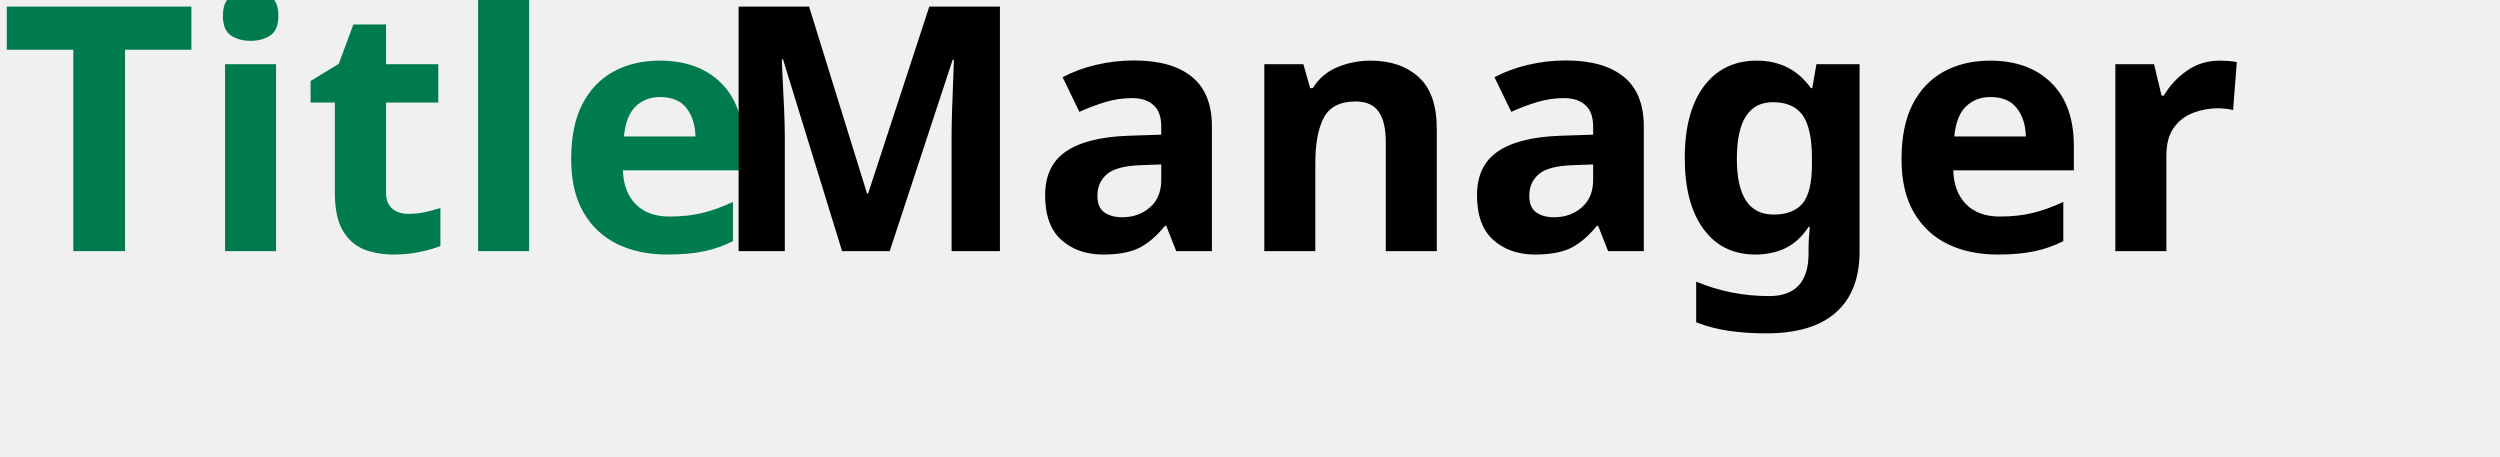
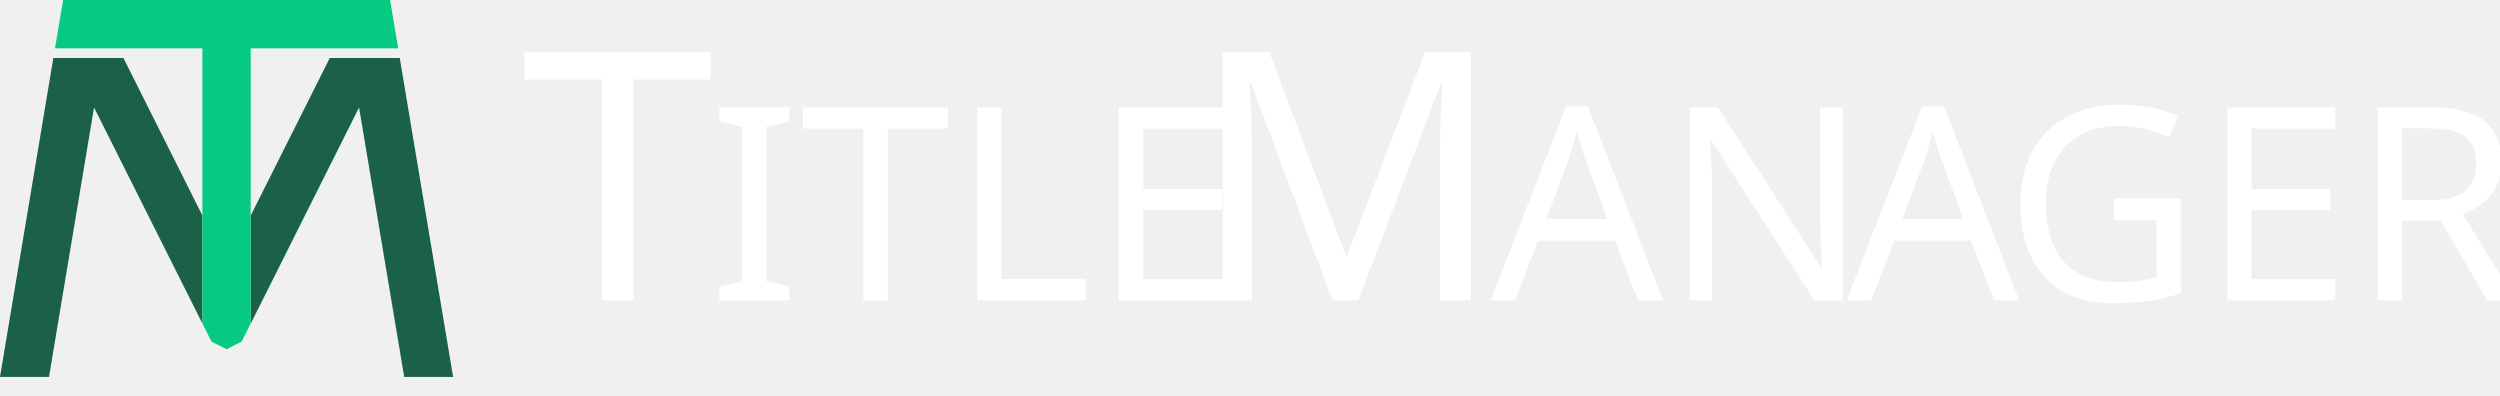
- <svg xmlns="http://www.w3.org/2000/svg" width="219" height="40" viewBox="0 0 219 40">
-   <style>
-         .title { font: bold 30px sans-serif; fill: #007B4D; }
-         .manager { font: bold 30px sans-serif; fill: #000; }
-     </style>
-   <text x="0" y="22" class="title">Title</text>
-   <text x="62" y="22" class="manager">Manager</text>
+ <svg xmlns="http://www.w3.org/2000/svg" viewBox="0 0 258.66 40.89">
+   <defs>
+     <style>.cls-1{font-size:36px;fill:#fff;font-family:JoannaSansNova-Thin, Joanna Sans Nova;font-weight:200;}.cls-2,.cls-3{font-size:28px;}.cls-3{letter-spacing:-0.01em;}.cls-4{fill:#1b6147;}.cls-5{fill:#06c982;}</style>
+   </defs>
+   <g id="Layer_2" data-name="Layer 2">
+     <g id="Layer_1-2" data-name="Layer 1">
+       <text class="cls-1" transform="translate(53.91 31.09)">T<tspan class="cls-2" x="19.4" y="0">ITLE</tspan>
+         <tspan x="69.13" y="0">M</tspan>
+         <tspan class="cls-2" x="100.31" y="0">AN</tspan>
+         <tspan class="cls-3" x="137.15" y="0">A</tspan>
+         <tspan class="cls-2" x="153.42" y="0">GER</tspan>
+       </text>
+       <polygon class="cls-4" points="20.94 22.3 12.77 6 10.59 6 7.17 6 5.52 6 0 39 5.07 39 9.73 11.12 20.64 32.87 20.94 33.46 20.94 33.46 20.94 22.3" />
+       <polygon class="cls-4" points="25.94 22.3 34.12 6 36.29 6 39.72 6 41.36 6 46.88 39 41.82 39 37.15 11.12 26.25 32.87 25.95 33.46 25.94 33.46 25.94 22.3" />
+       <polygon class="cls-5" points="25.94 22.3 25.94 5 36.13 5 41.2 5 40.36 0 35.29 0 11.6 0 6.53 0 5.69 5 10.76 5 20.94 5 20.94 22.3 20.94 33.46 20.94 33.46 21.89 35.35 23.44 36.13 24.99 35.35 25.95 33.46 25.94 33.46 25.94 22.3" />
+     </g>
+   </g>
</svg>
